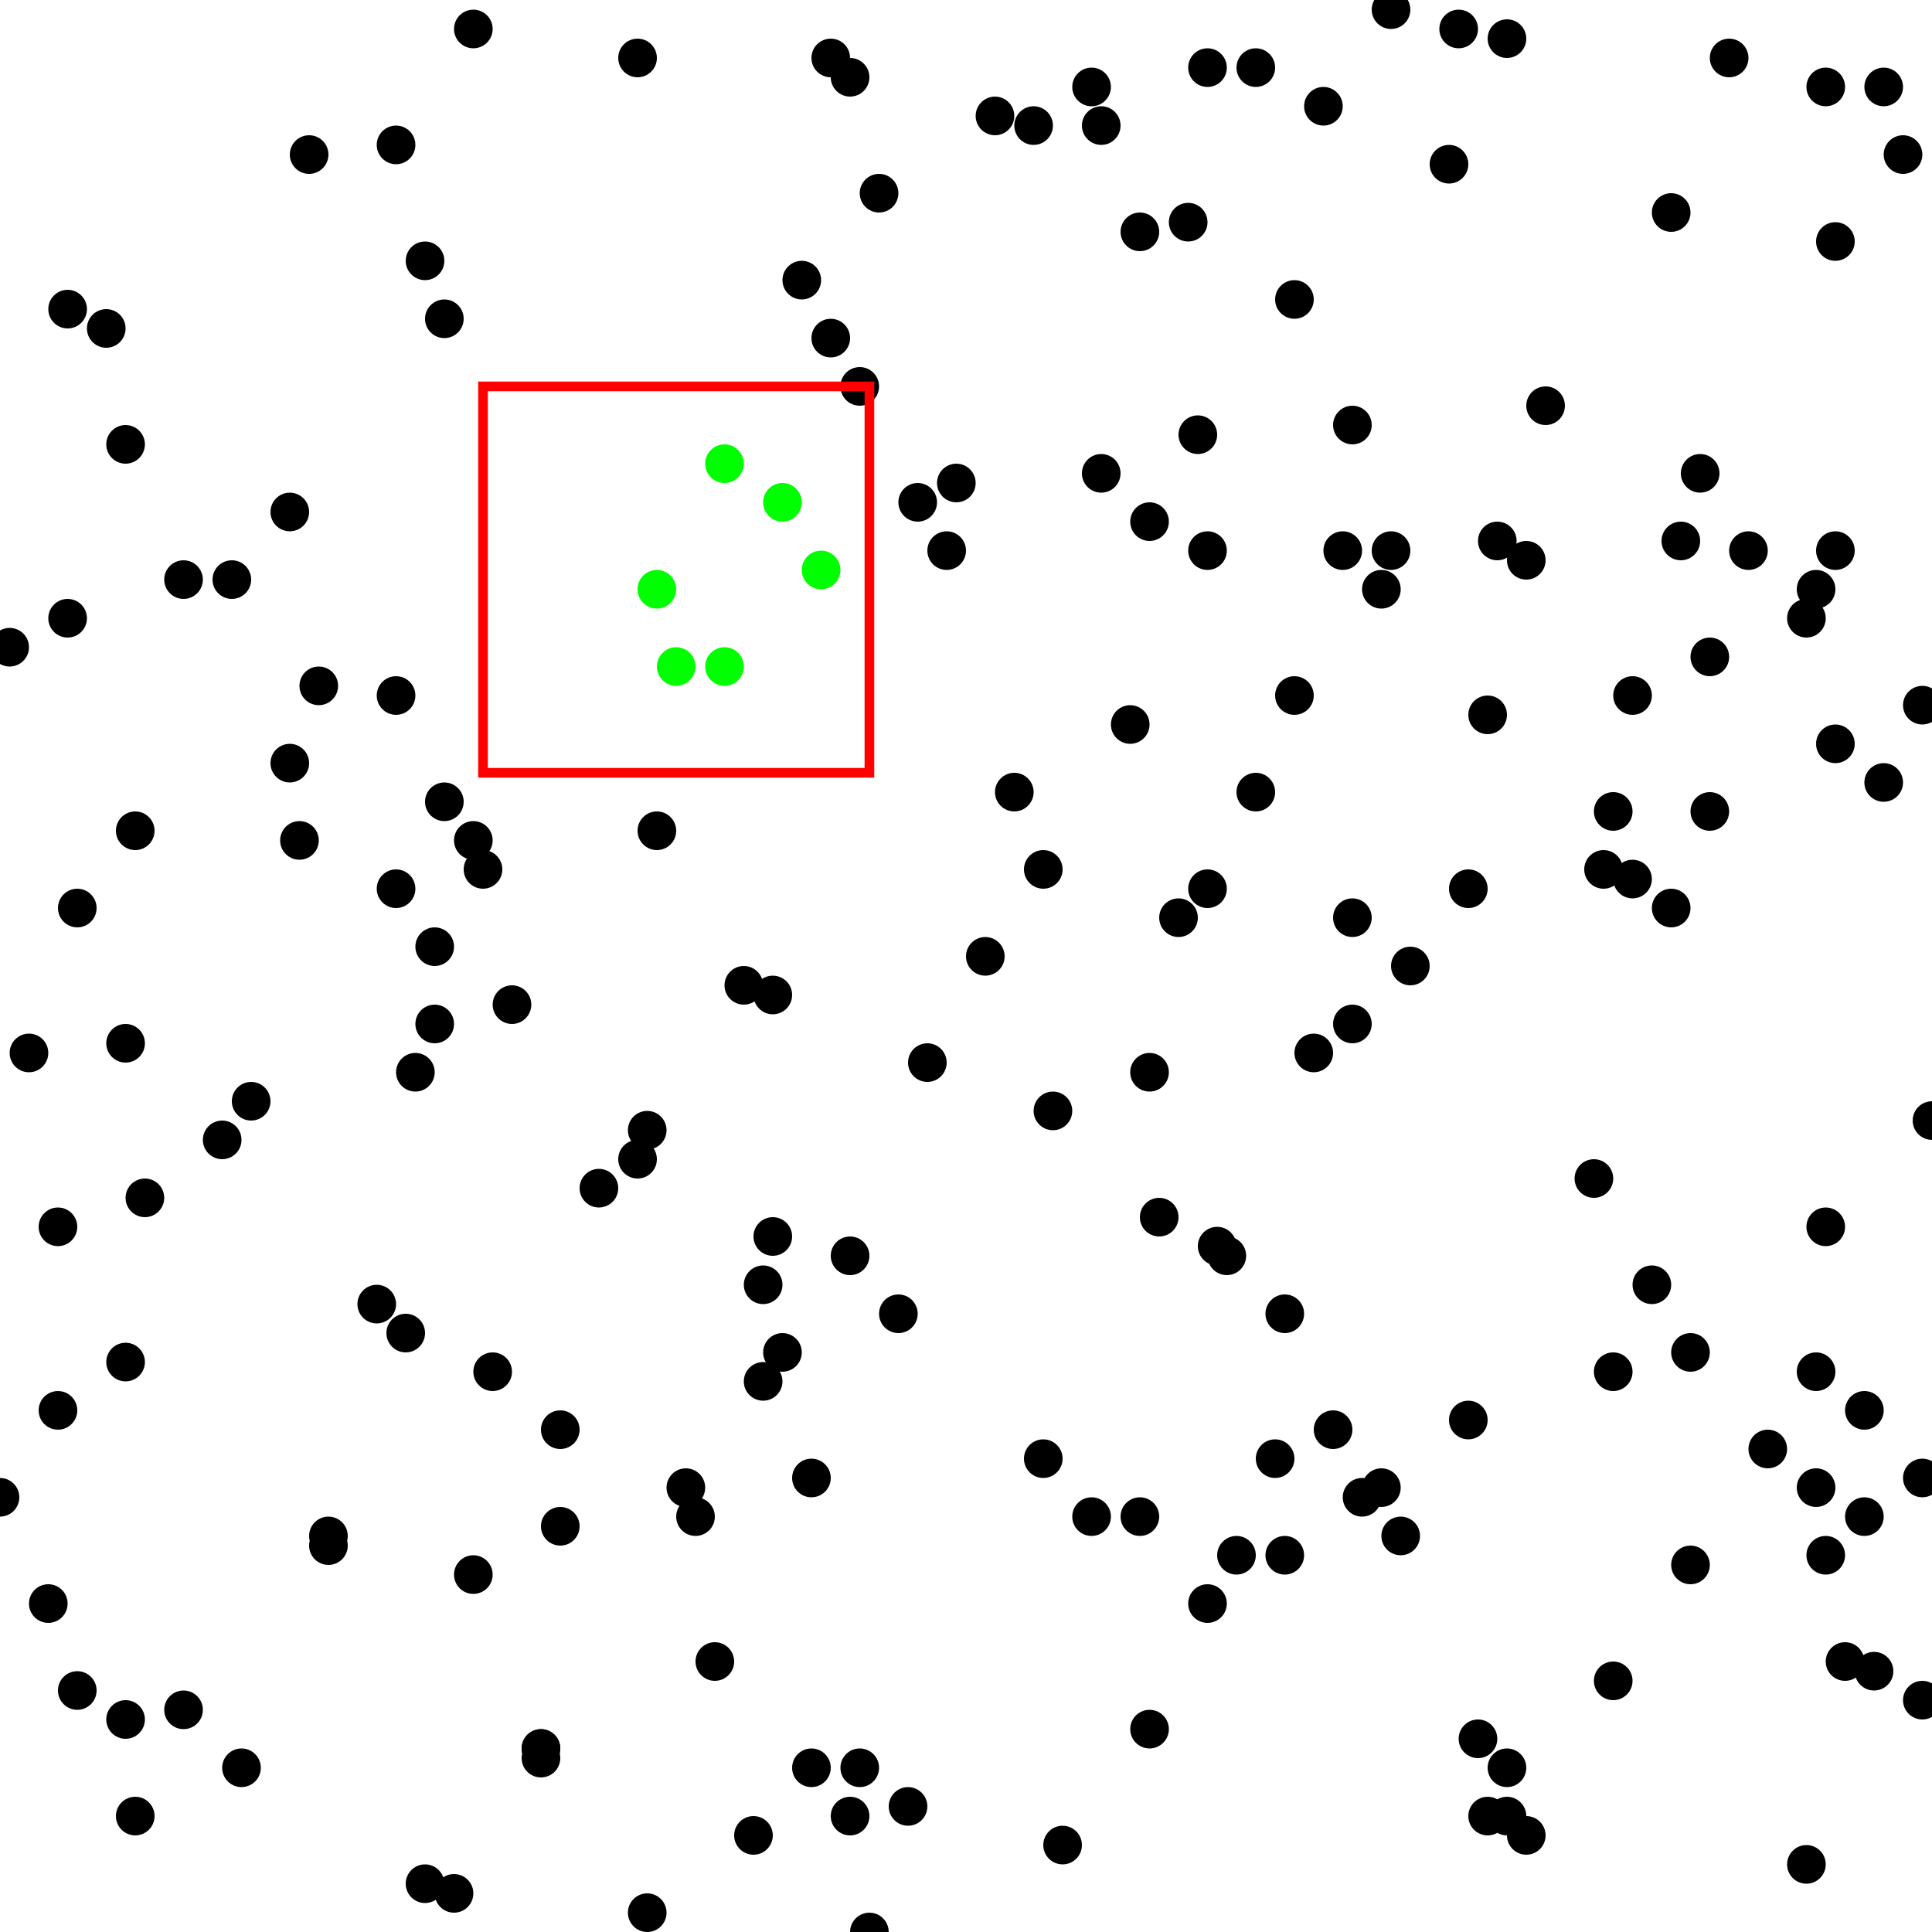
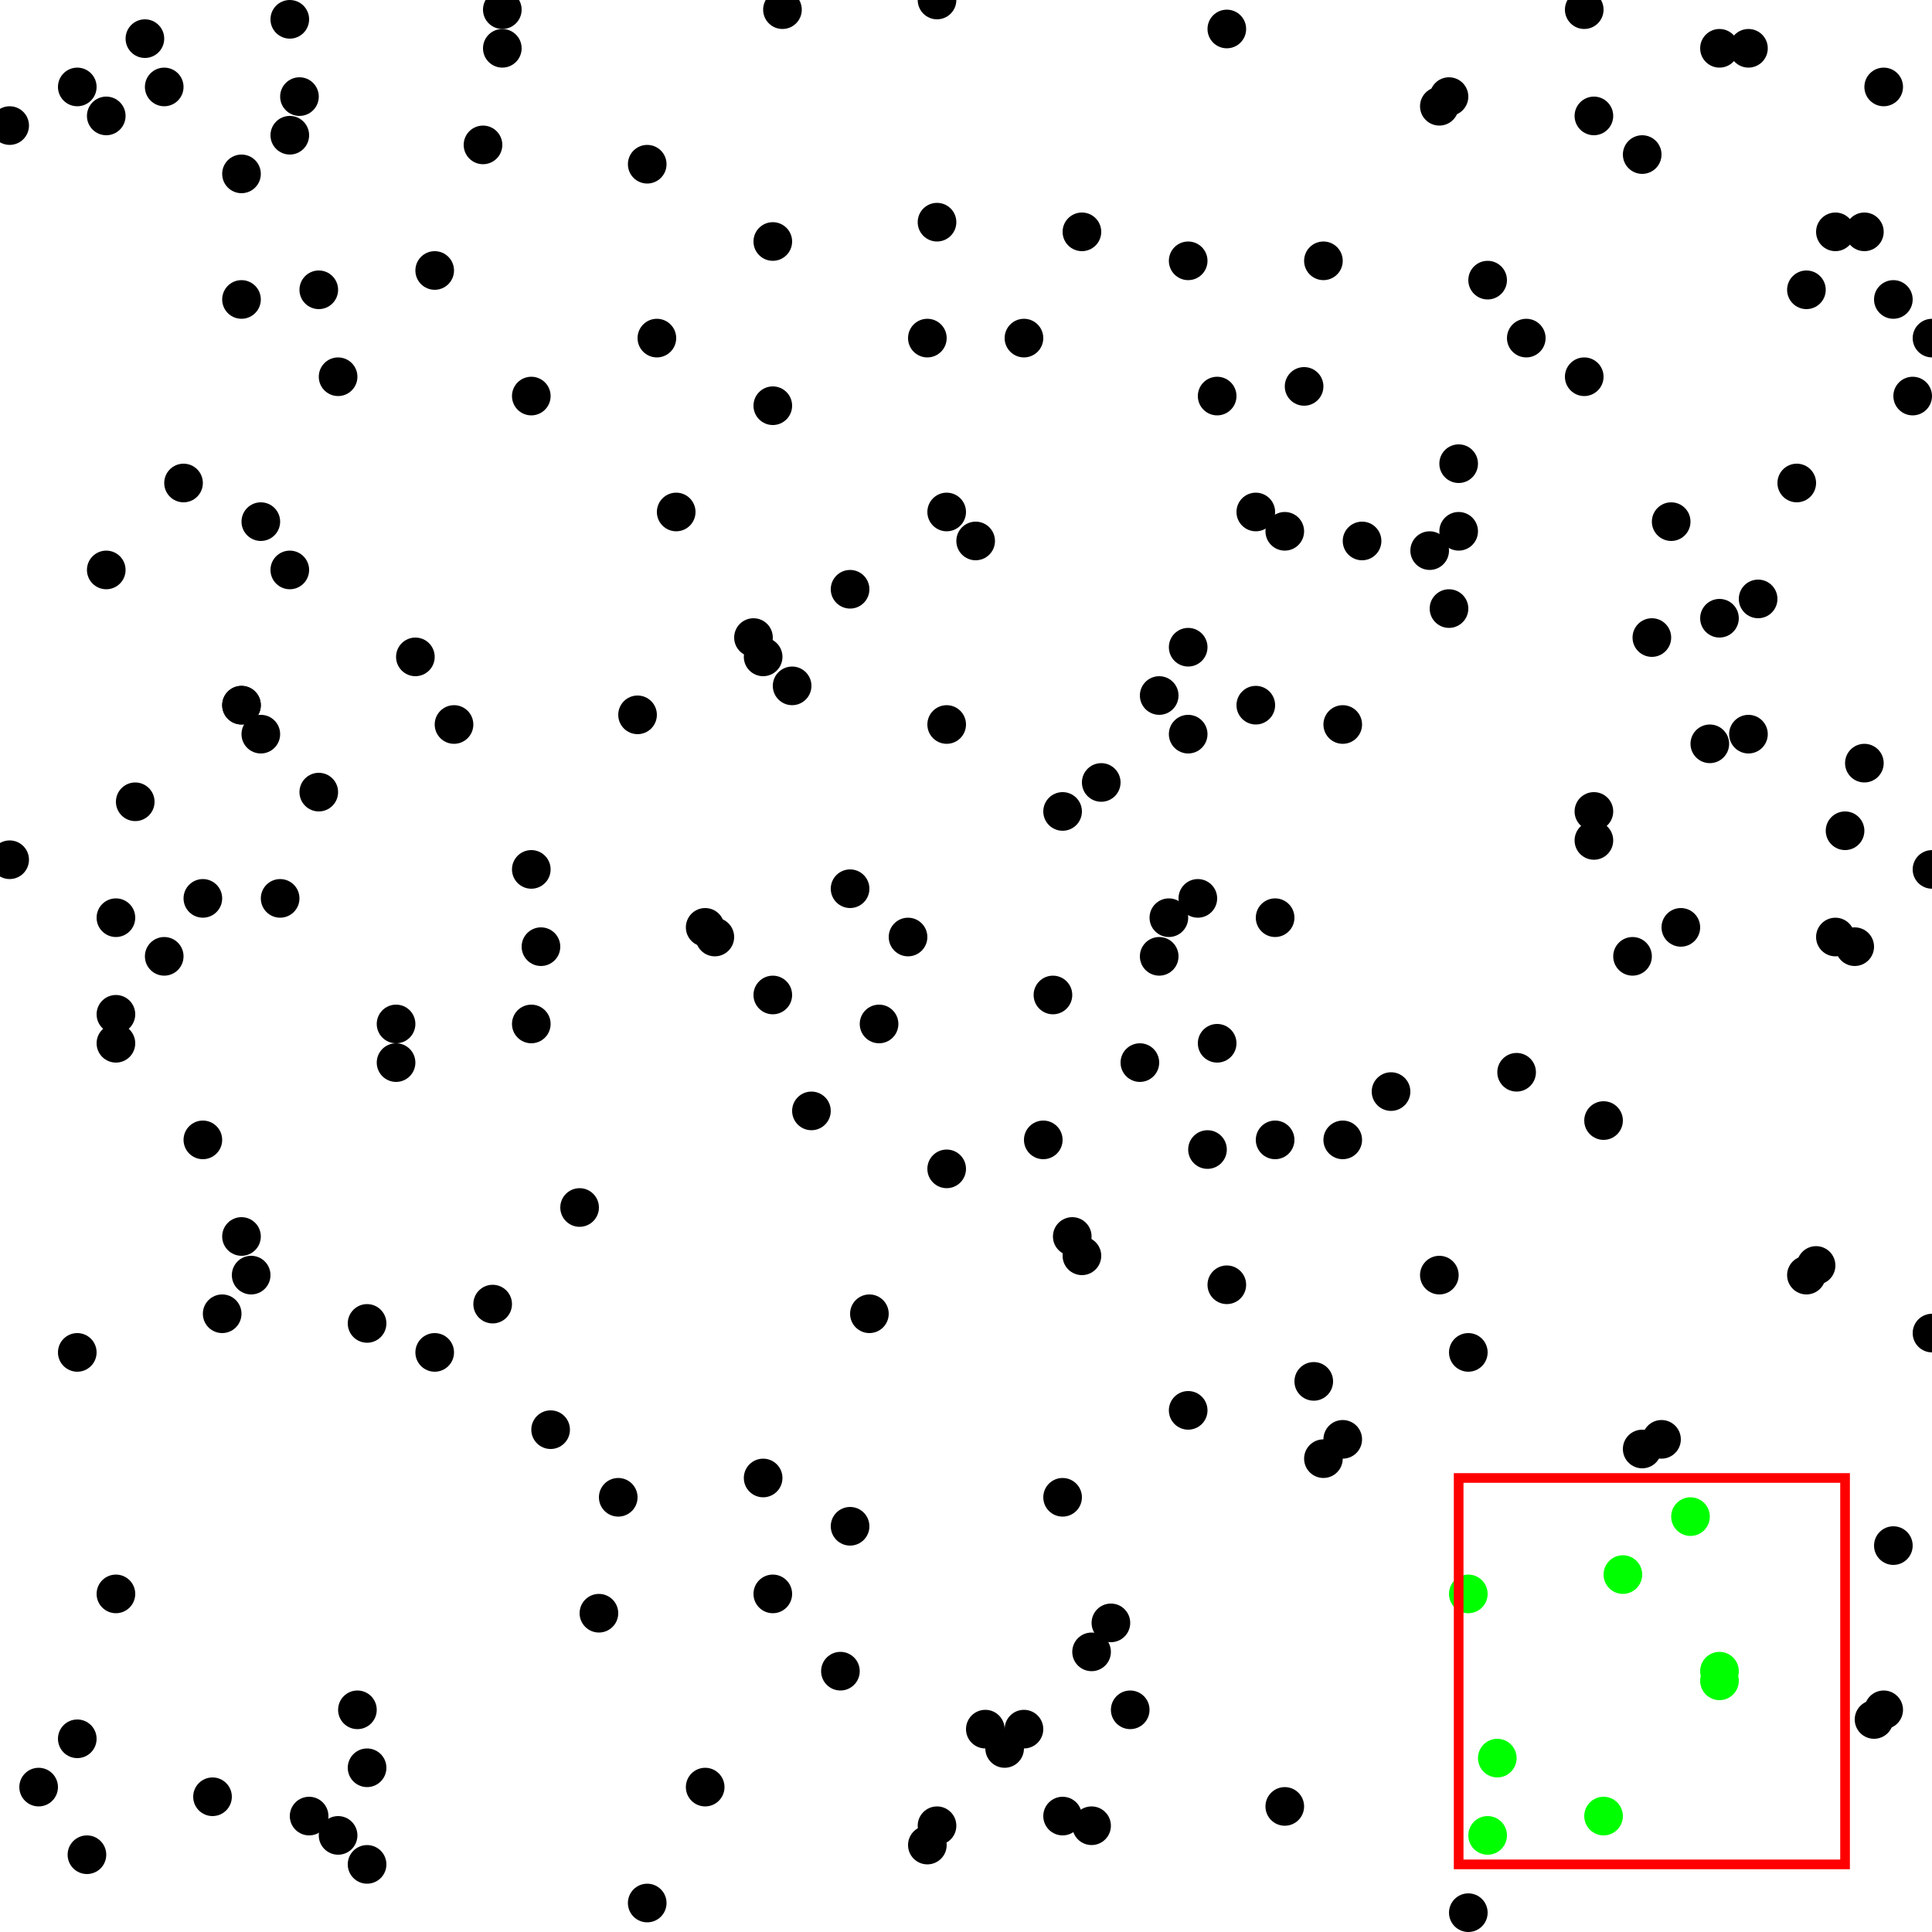
<svg xmlns="http://www.w3.org/2000/svg" baseProfile="full" height="200" version="1.1" viewBox="-100.0,-100.0,200,200" width="200">
  <defs />
-   <circle cx="13" cy="-91" r="2" />
-   <circle cx="-100" cy="55" r="2" />
-   <circle cx="-87" cy="41" r="2" />
-   <circle cx="19" cy="79" r="2" />
-   <circle cx="-92" cy="-6" r="2" />
-   <circle cx="71" cy="33" r="2" />
-   <circle cx="-25" cy="-31" r="2" style="fill:#00ff00" />
-   <circle cx="100" cy="16" r="2" />
-   <circle cx="-30" cy="-31" r="2" style="fill:#00ff00" />
-   <circle cx="-61" cy="35" r="2" />
-   <circle cx="-51" cy="-97" r="2" />
-   <circle cx="89" cy="-91" r="2" />
-   <circle cx="79" cy="-94" r="2" />
-   <circle cx="-14" cy="-94" r="2" />
-   <circle cx="-26" cy="72" r="2" />
-   <circle cx="-11" cy="83" r="2" />
-   <circle cx="-66" cy="59" r="2" />
-   <circle cx="30" cy="-18" r="2" />
-   <circle cx="89" cy="61" r="2" />
-   <circle cx="-99" cy="-33" r="2" />
-   <circle cx="-92" cy="75" r="2" />
-   <circle cx="-70" cy="-47" r="2" />
-   <circle cx="-5" cy="-48" r="2" />
-   <circle cx="99" cy="53" r="2" />
-   <circle cx="-21" cy="43" r="2" />
-   <circle cx="88" cy="54" r="2" />
-   <circle cx="90" cy="-23" r="2" />
-   <circle cx="38" cy="48" r="2" />
-   <circle cx="13" cy="57" r="2" />
-   <circle cx="40" cy="-5" r="2" />
-   <circle cx="51" cy="-97" r="2" />
-   <circle cx="-85" cy="24" r="2" />
-   <circle cx="83" cy="50" r="2" />
-   <circle cx="-17" cy="-71" r="2" />
-   <circle cx="-19" cy="-48" r="2" style="fill:#00ff00" />
-   <circle cx="-6" cy="87" r="2" />
-   <circle cx="33" cy="61" r="2" />
-   <circle cx="-1" cy="-50" r="2" />
-   <circle cx="-4" cy="10" r="2" />
-   <circle cx="-59" cy="-85" r="2" />
-   <circle cx="-14" cy="-65" r="2" />
-   <circle cx="56" cy="88" r="2" />
-   <circle cx="93" cy="57" r="2" />
-   <circle cx="19" cy="11" r="2" />
-   <circle cx="-87" cy="78" r="2" />
-   <circle cx="-75" cy="83" r="2" />
-   <circle cx="76" cy="-51" r="2" />
-   <circle cx="44" cy="-43" r="2" />
-   <circle cx="34" cy="-69" r="2" />
-   <circle cx="25" cy="-43" r="2" />
-   <circle cx="25" cy="-8" r="2" />
+   <circle cx="-21" cy="53" r="2" />
+   <circle cx="50" cy="-90" r="2" />
+   <circle cx="14" cy="-19" r="2" />
+   <circle cx="1" cy="-44" r="2" />
+   <circle cx="-67" cy="-70" r="2" />
+   <circle cx="-34" cy="-26" r="2" />
+   <circle cx="-59" cy="10" r="2" />
+   <circle cx="23" cy="-33" r="2" />
+   <circle cx="-53" cy="-25" r="2" />
+   <circle cx="88" cy="31" r="2" />
+   <circle cx="-75" cy="-69" r="2" />
+   <circle cx="-69" cy="-90" r="2" />
+   <circle cx="65" cy="-16" r="2" />
+   <circle cx="13" cy="71" r="2" />
+   <circle cx="-22" cy="-34" r="2" />
+   <circle cx="-78" cy="86" r="2" />
+   <circle cx="-30" cy="-47" r="2" />
+   <circle cx="-6" cy="-3" r="2" />
+   <circle cx="9" cy="3" r="2" />
+   <circle cx="100" cy="-10" r="2" />
+   <circle cx="52" cy="98" r="2" />
+   <circle cx="-99" cy="-11" r="2" />
+   <circle cx="66" cy="88" r="2" style="fill:#00ff00" />
+   <circle cx="-89" cy="-88" r="2" />
+   <circle cx="27" cy="-97" r="2" />
+   <circle cx="-44" cy="-2" r="2" />
+   <circle cx="6" cy="-65" r="2" />
+   <circle cx="70" cy="50" r="2" />
+   <circle cx="-3" cy="-100" r="2" />
+   <circle cx="-3" cy="89" r="2" />
+   <circle cx="87" cy="32" r="2" />
+   <circle cx="-88" cy="65" r="2" />
+   <circle cx="-45" cy="-59" r="2" />
+   <circle cx="-45" cy="-10" r="2" />
+   <circle cx="-99" cy="-87" r="2" />
+   <circle cx="81" cy="-24" r="2" />
+   <circle cx="64" cy="-61" r="2" />
+   <circle cx="81" cy="-95" r="2" />
+   <circle cx="4" cy="81" r="2" />
+   <circle cx="-96" cy="85" r="2" />
+   <circle cx="90" cy="-3" r="2" />
+   <circle cx="-55" cy="-72" r="2" />
+   <circle cx="-62" cy="93" r="2" />
+   <circle cx="-13" cy="73" r="2" />
+   <circle cx="-12" cy="58" r="2" />
+   <circle cx="2" cy="79" r="2" />
+   <circle cx="-49" cy="35" r="2" />
+   <circle cx="82" cy="-38" r="2" />
+   <circle cx="39" cy="-25" r="2" />
+   <circle cx="54" cy="-71" r="2" />
+   <circle cx="-92" cy="-91" r="2" />
+   <circle cx="-88" cy="8" r="2" />
+   <circle cx="-62" cy="83" r="2" />
+   <circle cx="-70" cy="-98" r="2" />
+   <circle cx="39" cy="18" r="2" />
+   <circle cx="74" cy="-4" r="2" />
+   <circle cx="72" cy="49" r="2" />
+   <circle cx="49" cy="-89" r="2" />
+   <circle cx="-67" cy="-18" r="2" />
+   <circle cx="10" cy="88" r="2" />
+   <circle cx="11" cy="28" r="2" />
+   <circle cx="95" cy="77" r="2" />
+   <circle cx="41" cy="-44" r="2" />
+   <circle cx="-77" cy="36" r="2" />
+   <circle cx="-26" cy="-3" r="2" />
+   <circle cx="91" cy="-14" r="2" />
+   <circle cx="-59" cy="6" r="2" />
+   <circle cx="12" cy="-76" r="2" />
+   <circle cx="100" cy="38" r="2" />
+   <circle cx="-81" cy="-50" r="2" />
+   <circle cx="-16" cy="15" r="2" />
+   <circle cx="35" cy="-60" r="2" />
+   <circle cx="93" cy="-21" r="2" />
+   <circle cx="58" cy="-65" r="2" />
+   <circle cx="-85" cy="-96" r="2" />
+   <circle cx="-2" cy="-47" r="2" />
+   <circle cx="-71" cy="-7" r="2" />
+   <circle cx="96" cy="60" r="2" />
+   <circle cx="-70" cy="-86" r="2" />
+   <circle cx="-68" cy="88" r="2" />
+   <circle cx="-20" cy="65" r="2" />
+   <circle cx="57" cy="11" r="2" />
+   <circle cx="-33" cy="97" r="2" />
+   <circle cx="30" cy="-47" r="2" />
+   <circle cx="-92" cy="80" r="2" />
+   <circle cx="-12" cy="-8" r="2" />
+   <circle cx="18" cy="10" r="2" />
+   <circle cx="52" cy="65" r="2" style="fill:#00ff00" />
+   <circle cx="-27" cy="85" r="2" />
+   <circle cx="8" cy="18" r="2" />
+   <circle cx="54" cy="90" r="2" style="fill:#00ff00" />
+   <circle cx="-27" cy="-4" r="2" />
+   <circle cx="78" cy="-36" r="2" />
+   <circle cx="-73" cy="-24" r="2" />
+   <circle cx="-92" cy="40" r="2" />
+   <circle cx="32" cy="-5" r="2" />
+   <circle cx="-9" cy="6" r="2" />
+   <circle cx="-73" cy="-46" r="2" />
+   <circle cx="20" cy="-1" r="2" />
+   <circle cx="6" cy="79" r="2" />
+   <circle cx="-88" cy="-5" r="2" />
+   <circle cx="-10" cy="36" r="2" />
+   <circle cx="26" cy="8" r="2" />
+   <circle cx="86" cy="-50" r="2" />
+   <circle cx="-74" cy="32" r="2" />
+   <circle cx="90" cy="-76" r="2" />
+   <circle cx="-89" cy="-41" r="2" />
+   <circle cx="-3" cy="-77" r="2" />
+   <circle cx="-50" cy="-85" r="2" />
+   <circle cx="-20" cy="-75" r="2" />
+   <circle cx="-40" cy="25" r="2" />
+   <circle cx="-2" cy="21" r="2" />
+   <circle cx="69" cy="-1" r="2" />
+   <circle cx="75" cy="57" r="2" style="fill:#00ff00" />
+   <circle cx="78" cy="74" r="2" style="fill:#00ff00" />
+   <circle cx="-75" cy="-82" r="2" />
+   <circle cx="27" cy="33" r="2" />
+   <circle cx="17" cy="77" r="2" />
+   <circle cx="50" cy="-37" r="2" />
+   <circle cx="-57" cy="-32" r="2" />
+   <circle cx="-79" cy="-7" r="2" />
+   <circle cx="55" cy="82" r="2" style="fill:#00ff00" />
+   <circle cx="-43" cy="48" r="2" />
+   <circle cx="-18" cy="-29" r="2" />
+   <circle cx="-75" cy="-27" r="2" />
+   <circle cx="-38" cy="67" r="2" />
+   <circle cx="10" cy="55" r="2" />
+   <circle cx="-32" cy="-65" r="2" />
+   <circle cx="-21" cy="-32" r="2" />
+   <circle cx="-4" cy="-65" r="2" />
+   <circle cx="65" cy="-13" r="2" />
+   <circle cx="33" cy="-45" r="2" />
+   <circle cx="-75" cy="-27" r="2" />
+   <circle cx="78" cy="73" r="2" style="fill:#00ff00" />
+   <circle cx="-4" cy="91" r="2" />
+   <circle cx="-65" cy="90" r="2" />
+   <circle cx="44" cy="13" r="2" />
+   <circle cx="30" cy="-27" r="2" />
+   <circle cx="100" cy="-65" r="2" />
+   <circle cx="24" cy="-7" r="2" />
+   <circle cx="-33" cy="-83" r="2" />
+   <circle cx="65" cy="-88" r="2" />
+   <circle cx="32" cy="18" r="2" />
+   <circle cx="94" cy="78" r="2" />
+   <circle cx="77" cy="-23" r="2" />
+   <circle cx="23" cy="-24" r="2" />
+   <circle cx="-70" cy="-41" r="2" />
+   <circle cx="-36" cy="55" r="2" />
+   <circle cx="33" cy="87" r="2" />
+   <circle cx="48" cy="-43" r="2" />
+   <circle cx="37" cy="-73" r="2" />
+   <circle cx="-86" cy="-17" r="2" />
+   <circle cx="-48" cy="-99" r="2" />
+   <circle cx="36" cy="43" r="2" />
+   <circle cx="-83" cy="-1" r="2" />
+   <circle cx="10" cy="-16" r="2" />
+   <circle cx="-45" cy="6" r="2" />
+   <circle cx="26" cy="-59" r="2" />
+   <circle cx="66" cy="16" r="2" />
+   <circle cx="73" cy="-46" r="2" />
+   <circle cx="51" cy="-52" r="2" />
+   <circle cx="96" cy="-69" r="2" />
+   <circle cx="23" cy="46" r="2" />
+   <circle cx="-2" cy="-25" r="2" />
+   <circle cx="98" cy="-59" r="2" />
+   <circle cx="20" cy="-28" r="2" />
+   <circle cx="-65" cy="-61" r="2" />
+   <circle cx="25" cy="19" r="2" />
+   <circle cx="68" cy="63" r="2" style="fill:#00ff00" />
+   <circle cx="78" cy="-95" r="2" />
+   <circle cx="52" cy="40" r="2" />
+   <circle cx="-75" cy="28" r="2" />
  <circle cx="95" cy="-91" r="2" />
-   <circle cx="-94" cy="27" r="2" />
-   <circle cx="10" cy="91" r="2" />
-   <circle cx="54" cy="-26" r="2" />
-   <circle cx="-53" cy="96" r="2" />
-   <circle cx="99" cy="-27" r="2" />
-   <circle cx="-68" cy="-84" r="2" />
-   <circle cx="27" cy="30" r="2" />
-   <circle cx="17" cy="-25" r="2" />
-   <circle cx="-55" cy="6" r="2" />
-   <circle cx="95" cy="-19" r="2" />
-   <circle cx="44" cy="-99" r="2" />
-   <circle cx="-95" cy="66" r="2" />
-   <circle cx="58" cy="-42" r="2" />
-   <circle cx="67" cy="42" r="2" />
-   <circle cx="99" cy="76" r="2" />
-   <circle cx="89" cy="27" r="2" />
-   <circle cx="-74" cy="14" r="2" />
-   <circle cx="-23" cy="2" r="2" />
-   <circle cx="39" cy="-43" r="2" />
-   <circle cx="-47" cy="4" r="2" />
-   <circle cx="-57" cy="11" r="2" />
-   <circle cx="-67" cy="-29" r="2" />
-   <circle cx="-10" cy="100" r="2" />
-   <circle cx="-94" cy="46" r="2" />
+   <circle cx="-62" cy="37" r="2" />
+   <circle cx="93" cy="-76" r="2" />
+   <circle cx="-88" cy="5" r="2" />
+   <circle cx="-79" cy="18" r="2" />
  <circle cx="-20" cy="3" r="2" />
-   <circle cx="74" cy="-44" r="2" />
-   <circle cx="-34" cy="-94" r="2" />
-   <circle cx="-59" cy="-28" r="2" />
-   <circle cx="94" cy="73" r="2" />
-   <circle cx="-44" cy="82" r="2" />
-   <circle cx="53" cy="80" r="2" />
-   <circle cx="-42" cy="58" r="2" />
-   <circle cx="3" cy="-88" r="2" />
-   <circle cx="-22" cy="90" r="2" />
-   <circle cx="24" cy="-55" r="2" />
-   <circle cx="90" cy="-43" r="2" />
-   <circle cx="88" cy="-39" r="2" />
-   <circle cx="-25" cy="-52" r="2" style="fill:#00ff00" />
-   <circle cx="-32" cy="-39" r="2" style="fill:#00ff00" />
-   <circle cx="-7" cy="36" r="2" />
-   <circle cx="-56" cy="95" r="2" />
-   <circle cx="30" cy="-93" r="2" />
-   <circle cx="-87" cy="8" r="2" />
-   <circle cx="-29" cy="54" r="2" />
-   <circle cx="25" cy="-93" r="2" />
-   <circle cx="45" cy="59" r="2" />
-   <circle cx="18" cy="-76" r="2" />
-   <circle cx="-86" cy="88" r="2" />
-   <circle cx="-93" cy="-36" r="2" />
-   <circle cx="-16" cy="83" r="2" />
-   <circle cx="2" cy="-1" r="2" />
-   <circle cx="77" cy="-32" r="2" />
-   <circle cx="-32" cy="-14" r="2" />
-   <circle cx="75" cy="40" r="2" />
-   <circle cx="-87" cy="-54" r="2" />
-   <circle cx="-93" cy="-68" r="2" />
-   <circle cx="-2" cy="-43" r="2" />
-   <circle cx="-55" cy="-2" r="2" />
-   <circle cx="-28" cy="57" r="2" />
-   <circle cx="-51" cy="63" r="2" />
-   <circle cx="-77" cy="18" r="2" />
-   <circle cx="-58" cy="38" r="2" />
-   <circle cx="-76" cy="-40" r="2" />
-   <circle cx="-56" cy="-73" r="2" />
-   <circle cx="-19" cy="40" r="2" />
-   <circle cx="8" cy="-10" r="2" />
-   <circle cx="5" cy="-18" r="2" />
-   <circle cx="73" cy="-6" r="2" />
-   <circle cx="23" cy="-77" r="2" />
-   <circle cx="-11" cy="-60" r="2" />
-   <circle cx="50" cy="-83" r="2" />
-   <circle cx="87" cy="-36" r="2" />
-   <circle cx="56" cy="83" r="2" />
-   <circle cx="-38" cy="23" r="2" />
-   <circle cx="-34" cy="20" r="2" />
-   <circle cx="9" cy="15" r="2" />
-   <circle cx="93" cy="46" r="2" />
-   <circle cx="-66" cy="60" r="2" />
-   <circle cx="77" cy="-16" r="2" />
-   <circle cx="-12" cy="-92" r="2" />
-   <circle cx="55" cy="-44" r="2" />
-   <circle cx="-49" cy="42" r="2" />
-   <circle cx="28" cy="61" r="2" />
-   <circle cx="90" cy="-75" r="2" />
-   <circle cx="-81" cy="77" r="2" />
-   <circle cx="-20" cy="28" r="2" />
-   <circle cx="37" cy="-89" r="2" />
-   <circle cx="22" cy="-5" r="2" />
-   <circle cx="-50" cy="-10" r="2" />
-   <circle cx="14" cy="-51" r="2" />
-   <circle cx="8" cy="51" r="2" />
-   <circle cx="7" cy="-87" r="2" />
-   <circle cx="26" cy="29" r="2" />
-   <circle cx="-15" cy="-41" r="2" style="fill:#00ff00" />
-   <circle cx="20" cy="26" r="2" />
-   <circle cx="87" cy="93" r="2" />
-   <circle cx="58" cy="90" r="2" />
-   <circle cx="65" cy="22" r="2" />
-   <circle cx="46" cy="0" r="2" />
-   <circle cx="56" cy="-96" r="2" />
-   <circle cx="-9" cy="-80" r="2" />
-   <circle cx="32" cy="51" r="2" />
-   <circle cx="73" cy="-78" r="2" />
-   <circle cx="97" cy="-84" r="2" />
-   <circle cx="81" cy="-43" r="2" />
-   <circle cx="69" cy="-9" r="2" />
-   <circle cx="66" cy="-10" r="2" />
-   <circle cx="-70" cy="-21" r="2" />
-   <circle cx="88" cy="42" r="2" />
-   <circle cx="-42" cy="48" r="2" />
-   <circle cx="54" cy="88" r="2" />
-   <circle cx="43" cy="54" r="2" />
-   <circle cx="19" cy="-46" r="2" />
-   <circle cx="52" cy="47" r="2" />
-   <circle cx="-81" cy="-40" r="2" />
-   <circle cx="43" cy="-39" r="2" />
-   <circle cx="36" cy="9" r="2" />
-   <circle cx="-44" cy="81" r="2" />
-   <circle cx="14" cy="-87" r="2" />
-   <circle cx="91" cy="72" r="2" />
-   <circle cx="-86" cy="-14" r="2" />
-   <circle cx="-54" cy="-67" r="2" />
-   <circle cx="-44" cy="81" r="2" />
-   <circle cx="69" cy="-28" r="2" />
-   <circle cx="-51" cy="-13" r="2" />
-   <circle cx="-12" cy="88" r="2" />
-   <circle cx="-89" cy="-66" r="2" />
-   <circle cx="25" cy="66" r="2" />
-   <circle cx="67" cy="-16" r="2" />
-   <circle cx="40" cy="6" r="2" />
-   <circle cx="-59" cy="-8" r="2" />
-   <circle cx="-21" cy="33" r="2" />
-   <circle cx="34" cy="-28" r="2" />
-   <circle cx="-97" cy="9" r="2" />
-   <circle cx="-16" cy="53" r="2" />
-   <circle cx="33" cy="36" r="2" />
-   <circle cx="-69" cy="-13" r="2" />
-   <circle cx="-33" cy="98" r="2" />
-   <circle cx="41" cy="55" r="2" />
-   <circle cx="-12" cy="30" r="2" />
-   <circle cx="18" cy="57" r="2" />
-   <circle cx="40" cy="-56" r="2" />
-   <circle cx="75" cy="62" r="2" />
-   <circle cx="-33" cy="17" r="2" />
-   <circle cx="-54" cy="-17" r="2" />
-   <circle cx="67" cy="74" r="2" />
-   <circle cx="60" cy="-58" r="2" />
-   <circle cx="52" cy="-8" r="2" />
-   <rect fill="none" height="40" stroke="red" width="40" x="-50" y="-60" />
+   <circle cx="-20" cy="-58" r="2" />
+   <circle cx="12" cy="30" r="2" />
+   <circle cx="21" cy="-5" r="2" />
+   <circle cx="-83" cy="-91" r="2" />
+   <circle cx="49" cy="32" r="2" />
+   <circle cx="15" cy="68" r="2" />
+   <circle cx="64" cy="-99" r="2" />
+   <circle cx="39" cy="49" r="2" />
+   <circle cx="92" cy="-2" r="2" />
+   <circle cx="-55" cy="40" r="2" />
+   <circle cx="-12" cy="-39" r="2" />
+   <circle cx="23" cy="-73" r="2" />
+   <circle cx="13" cy="89" r="2" />
+   <circle cx="37" cy="51" r="2" />
+   <circle cx="-48" cy="-95" r="2" />
+   <circle cx="-19" cy="-99" r="2" />
+   <circle cx="70" cy="-84" r="2" />
+   <circle cx="51" cy="-45" r="2" />
+   <circle cx="87" cy="-70" r="2" />
+   <circle cx="71" cy="-34" r="2" />
+   <circle cx="-63" cy="77" r="2" />
+   <circle cx="-91" cy="92" r="2" />
+   <rect fill="none" height="40" stroke="red" width="40" x="51" y="53" />
</svg>
